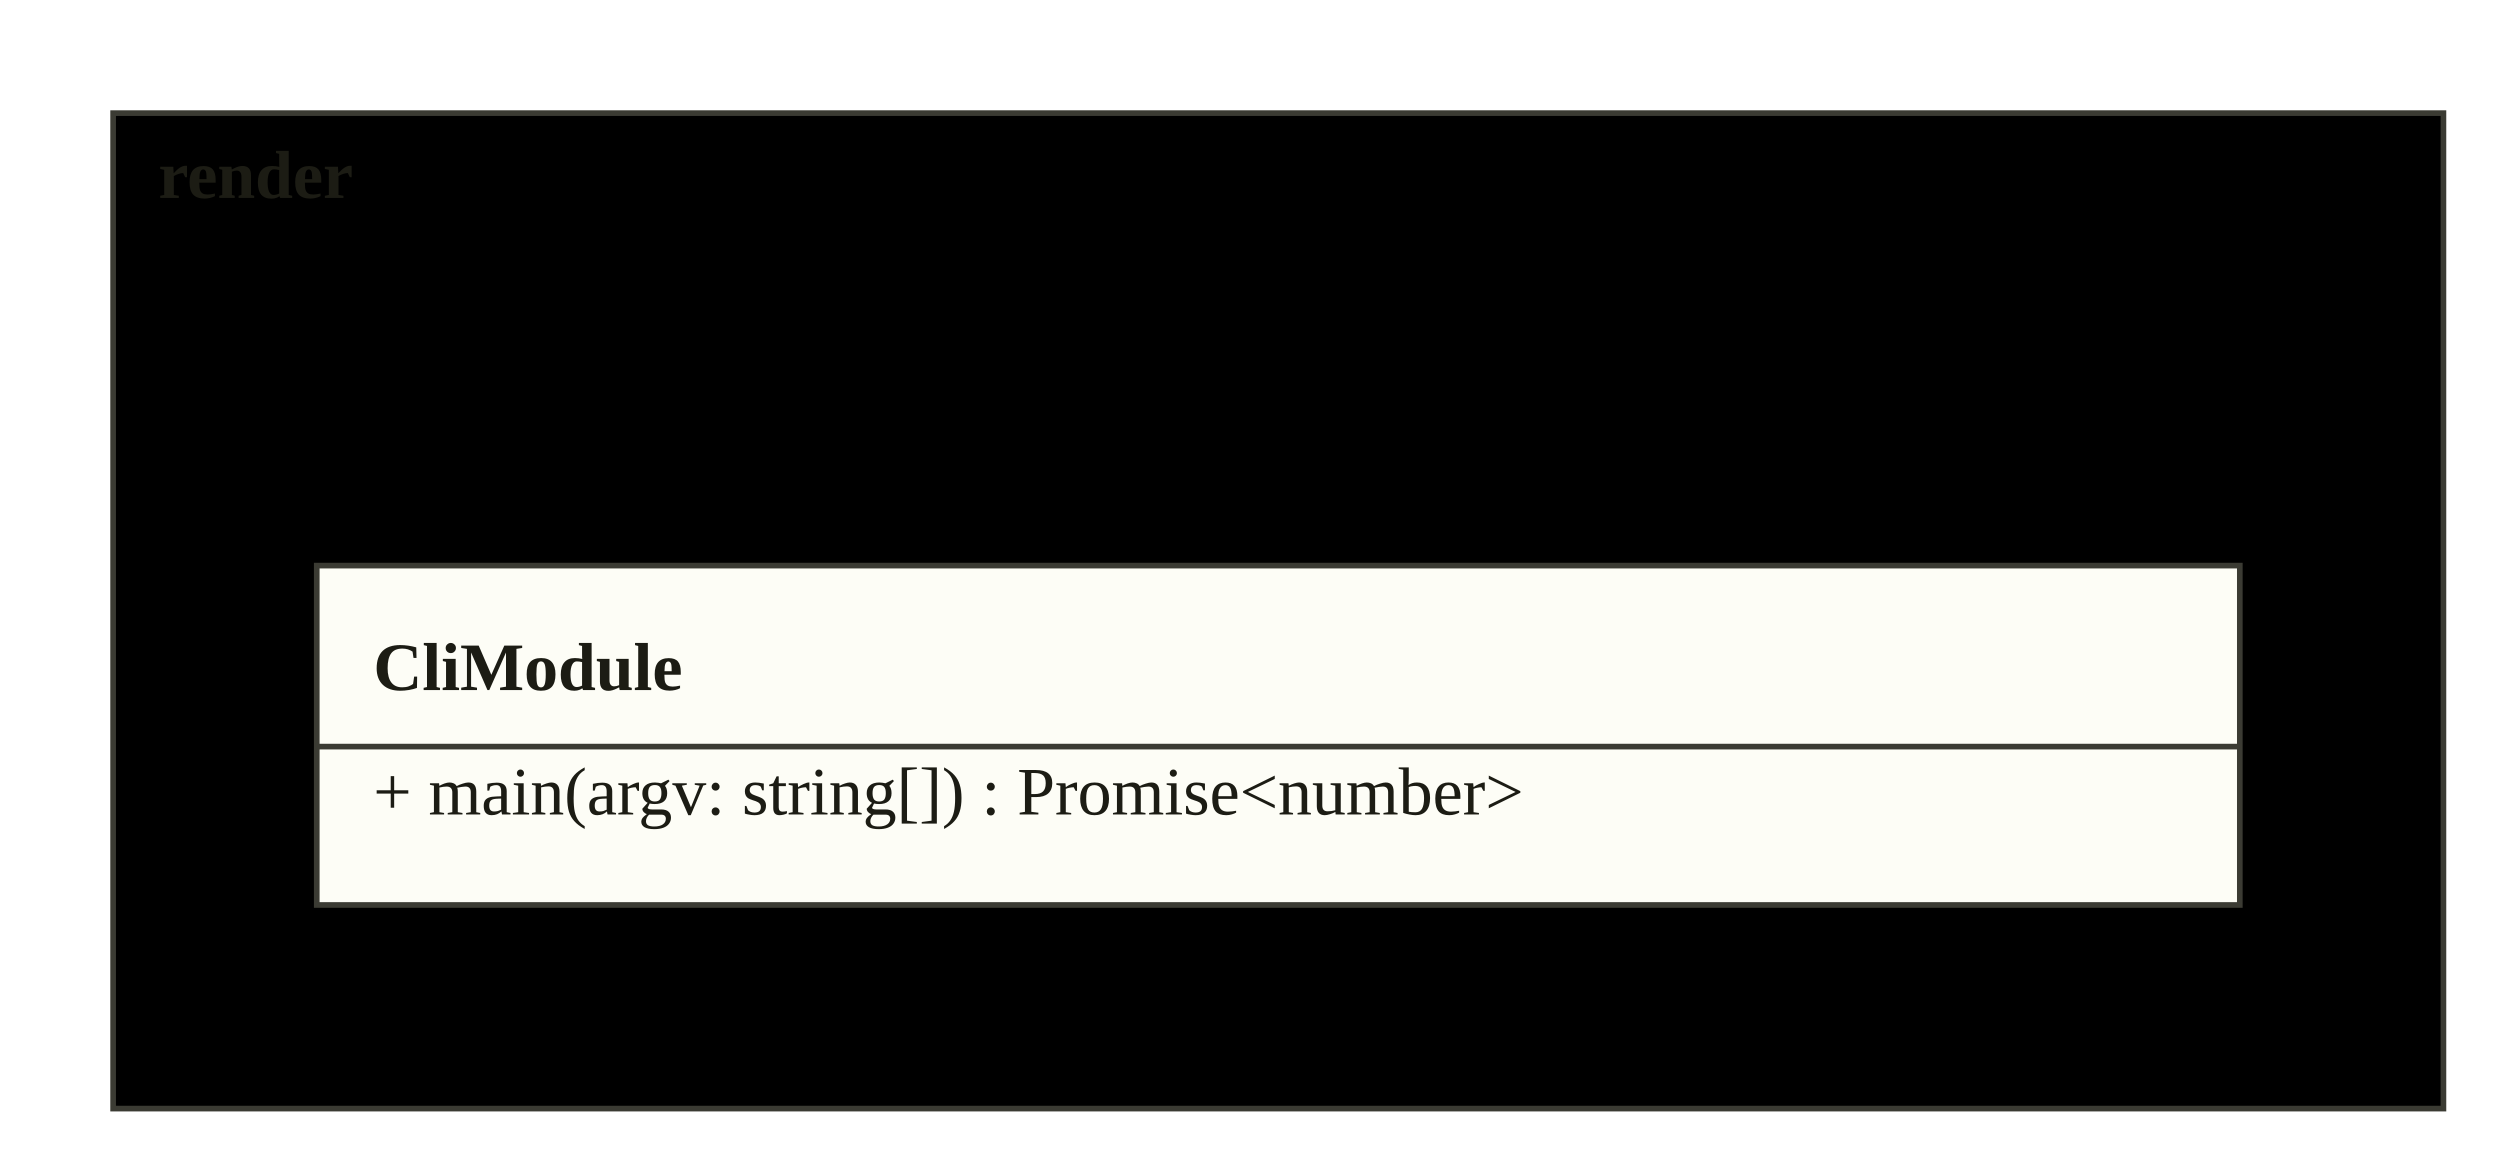
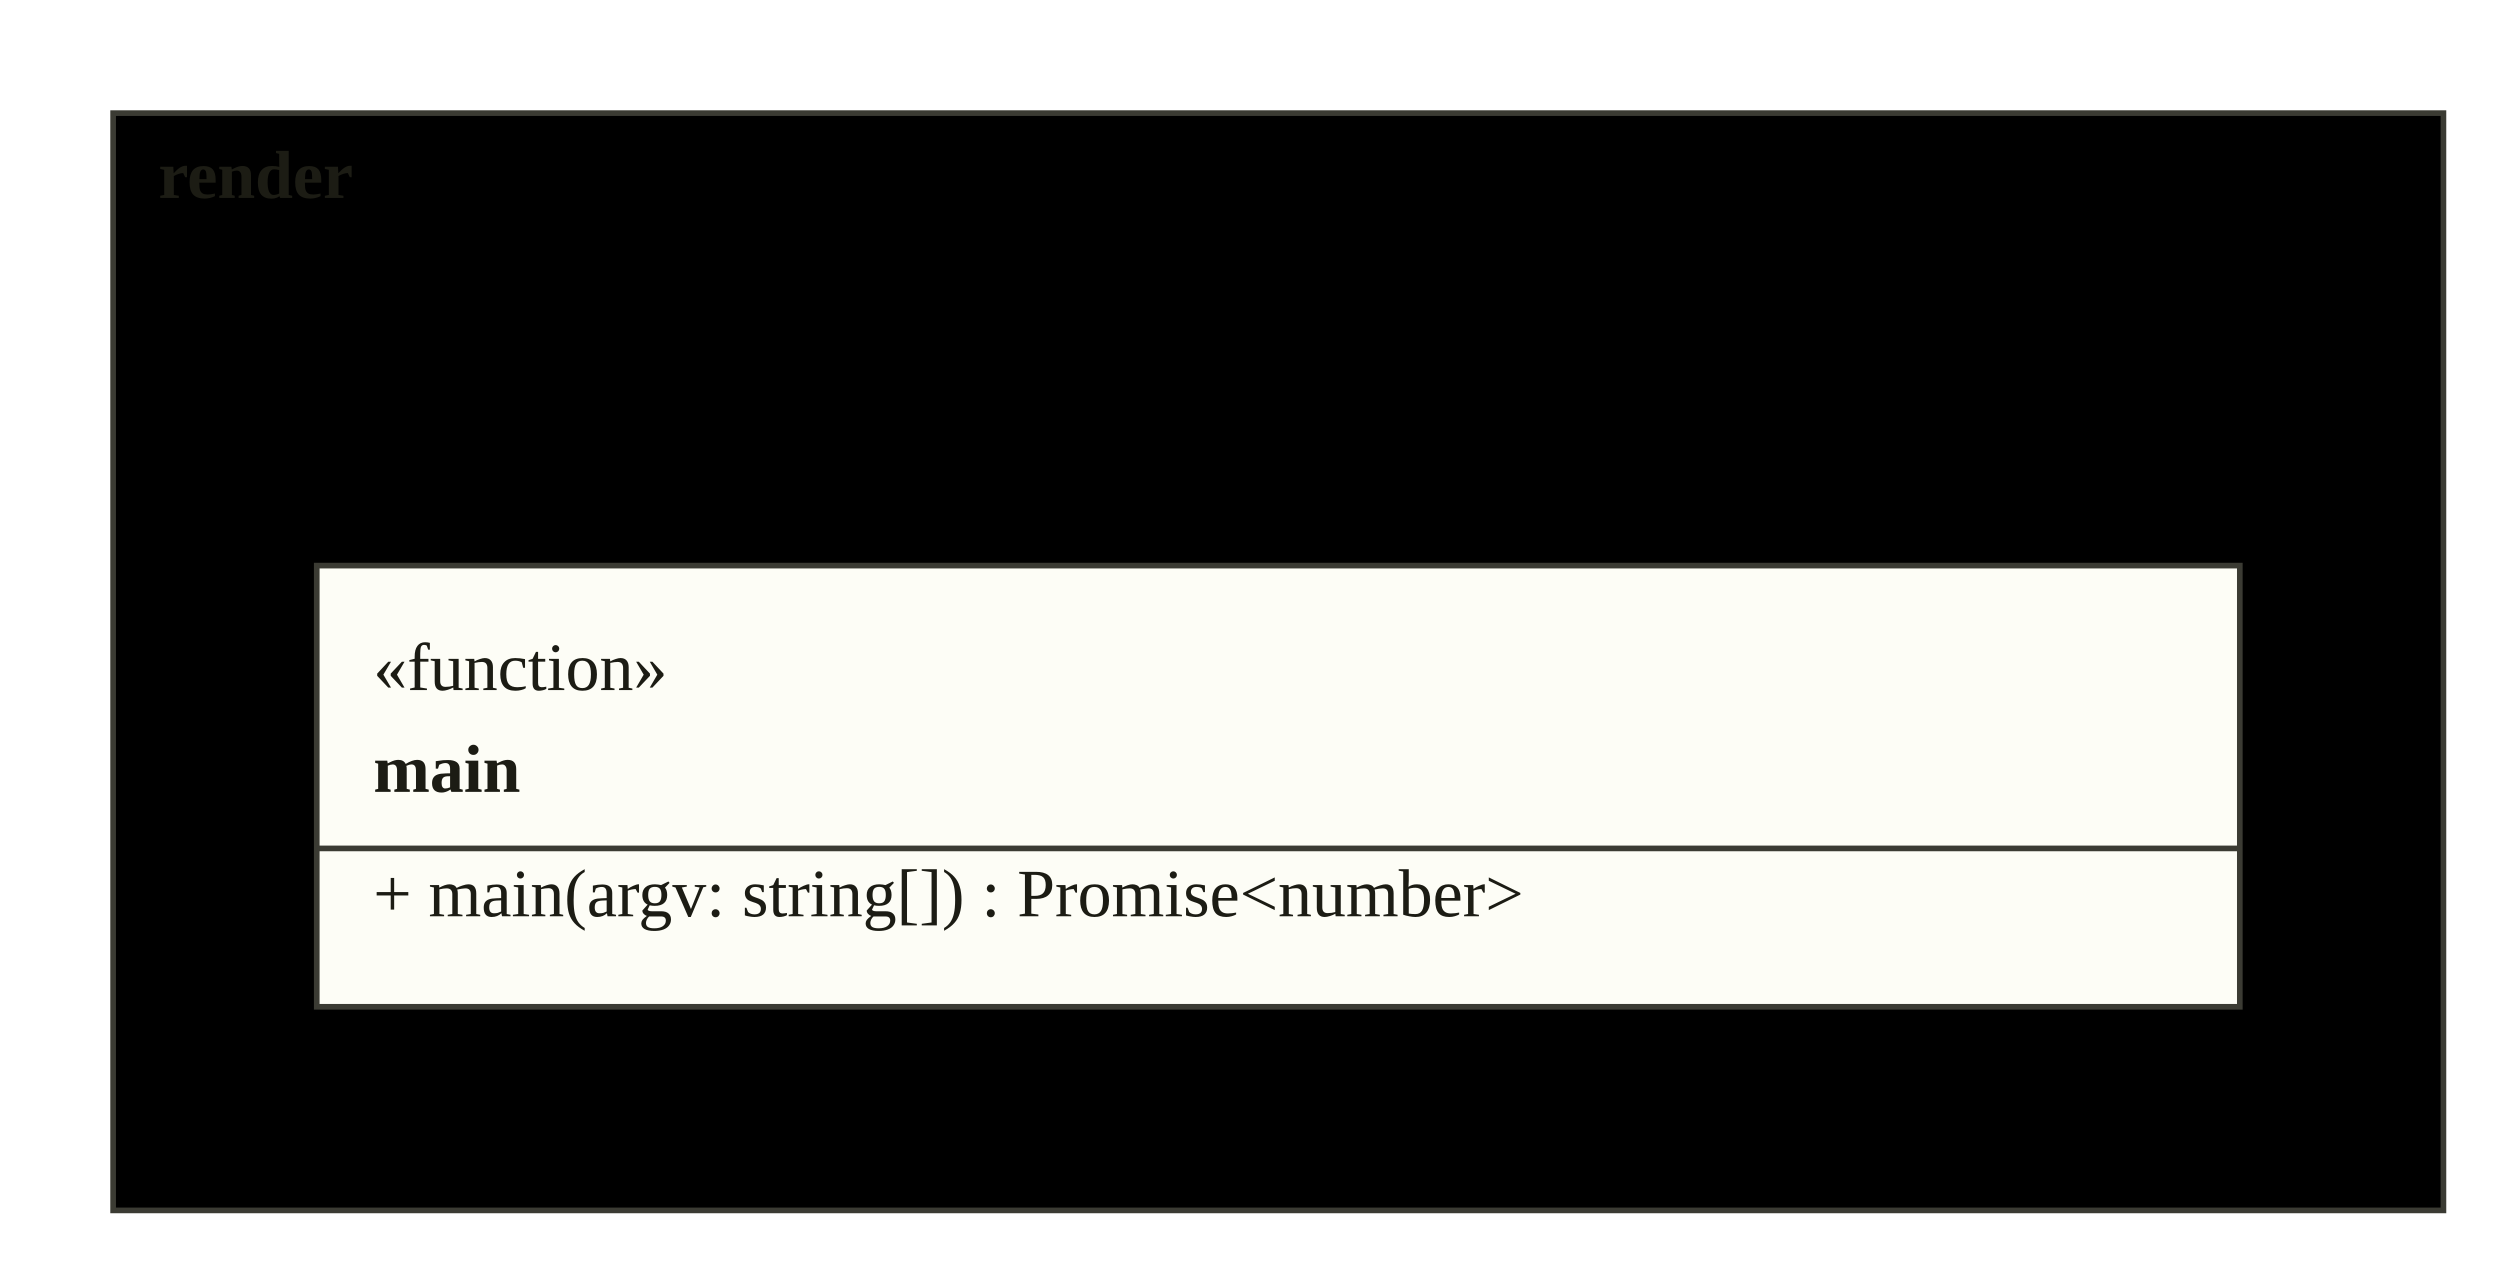
- <svg xmlns="http://www.w3.org/2000/svg" viewBox="-10 -10 442 206" width="442" height="206" class="pr-diagram" role="img">
+ <svg xmlns="http://www.w3.org/2000/svg" viewBox="-10 -10 442 224" width="442" height="224" class="pr-diagram" role="img">
  <style>
  :root { color-scheme: light dark; }
  .pr-diagram { font-family: var(--pr-font, ui-monospace, monospace); font-size: 12px; }
  .pr-box rect { fill: var(--pr-box-fill, #fdfdf6); stroke: var(--pr-stroke, #3b3b33); }
  .pr-container &gt; rect { fill: var(--pr-container-fill, none); stroke: var(--pr-stroke, #3b3b33); stroke-dasharray: none; }
  .pr-note rect { fill: var(--pr-note-fill, #fbf6d9); stroke: var(--pr-stroke, #3b3b33); }
  text { fill: var(--pr-text, #1c1c14); }
  .pr-header { font-weight: 600; }
  .pr-abstract .pr-header { font-style: italic; }
  .pr-sep { stroke: var(--pr-stroke, #3b3b33); }
  .pr-edge { stroke: var(--pr-stroke, #3b3b33); fill: none; }
  .pr-edge-realization, .pr-edge-dependency, .pr-edge-attachment { stroke-dasharray: 6 4; }
</style>
  <defs>
    <marker id="pr-tri" viewBox="0 0 14 12" refX="13" refY="6" markerWidth="14" markerHeight="12" orient="auto">
      <path d="M1,1 L13,6 L1,11 Z" fill="var(--pr-box-fill, #fdfdf6)" stroke="var(--pr-stroke, #3b3b33)" />
    </marker>
    <marker id="pr-diamond-filled" viewBox="0 0 16 10" refX="15" refY="5" markerWidth="16" markerHeight="10" orient="auto">
      <path d="M1,5 L8,1 L15,5 L8,9 Z" fill="var(--pr-stroke, #3b3b33)" />
    </marker>
    <marker id="pr-diamond" viewBox="0 0 16 10" refX="15" refY="5" markerWidth="16" markerHeight="10" orient="auto">
      <path d="M1,5 L8,1 L15,5 L8,9 Z" fill="var(--pr-box-fill, #fdfdf6)" stroke="var(--pr-stroke, #3b3b33)" />
    </marker>
    <marker id="pr-arrow" viewBox="0 0 12 12" refX="11" refY="6" markerWidth="12" markerHeight="12" orient="auto">
      <path d="M1,1 L11,6 L1,11" fill="none" stroke="var(--pr-stroke, #3b3b33)" />
    </marker>
  </defs>
  <g id="render.cli" class="pr-container pr-classifier-namespace">
-     <rect x="28" y="50" width="376" height="118" />
+     <rect x="28" y="50" width="376" height="136" />
    <text class="pr-header" x="36" y="65">cli</text>
  </g>
  <g id="render" class="pr-container pr-classifier-namespace">
-     <rect x="10" y="10" width="412" height="176" />
+     <rect x="10" y="10" width="412" height="194" />
    <text class="pr-header" x="18" y="25">render</text>
  </g>
-   <g id="render.cli.CliModule" class="pr-box pr-classifier-class">
-     <rect x="46" y="90" width="340" height="60" />
-     <text class="pr-header" x="56" y="112">CliModule</text>
-     <line class="pr-sep" x1="46" y1="122" x2="386" y2="122" />
-     <text x="56" y="134">+ main(argv: string[]) : Promise&lt;number&gt;</text>
+   <g id="render.cli.main" class="pr-box pr-classifier-class">
+     <rect x="46" y="90" width="340" height="78" />
+     <text x="56" y="112">«function»</text>
+     <text class="pr-header" x="56" y="130">main</text>
+     <line class="pr-sep" x1="46" y1="140" x2="386" y2="140" />
+     <text x="56" y="152">+ main(argv: string[]) : Promise&lt;number&gt;</text>
  </g>
</svg>
